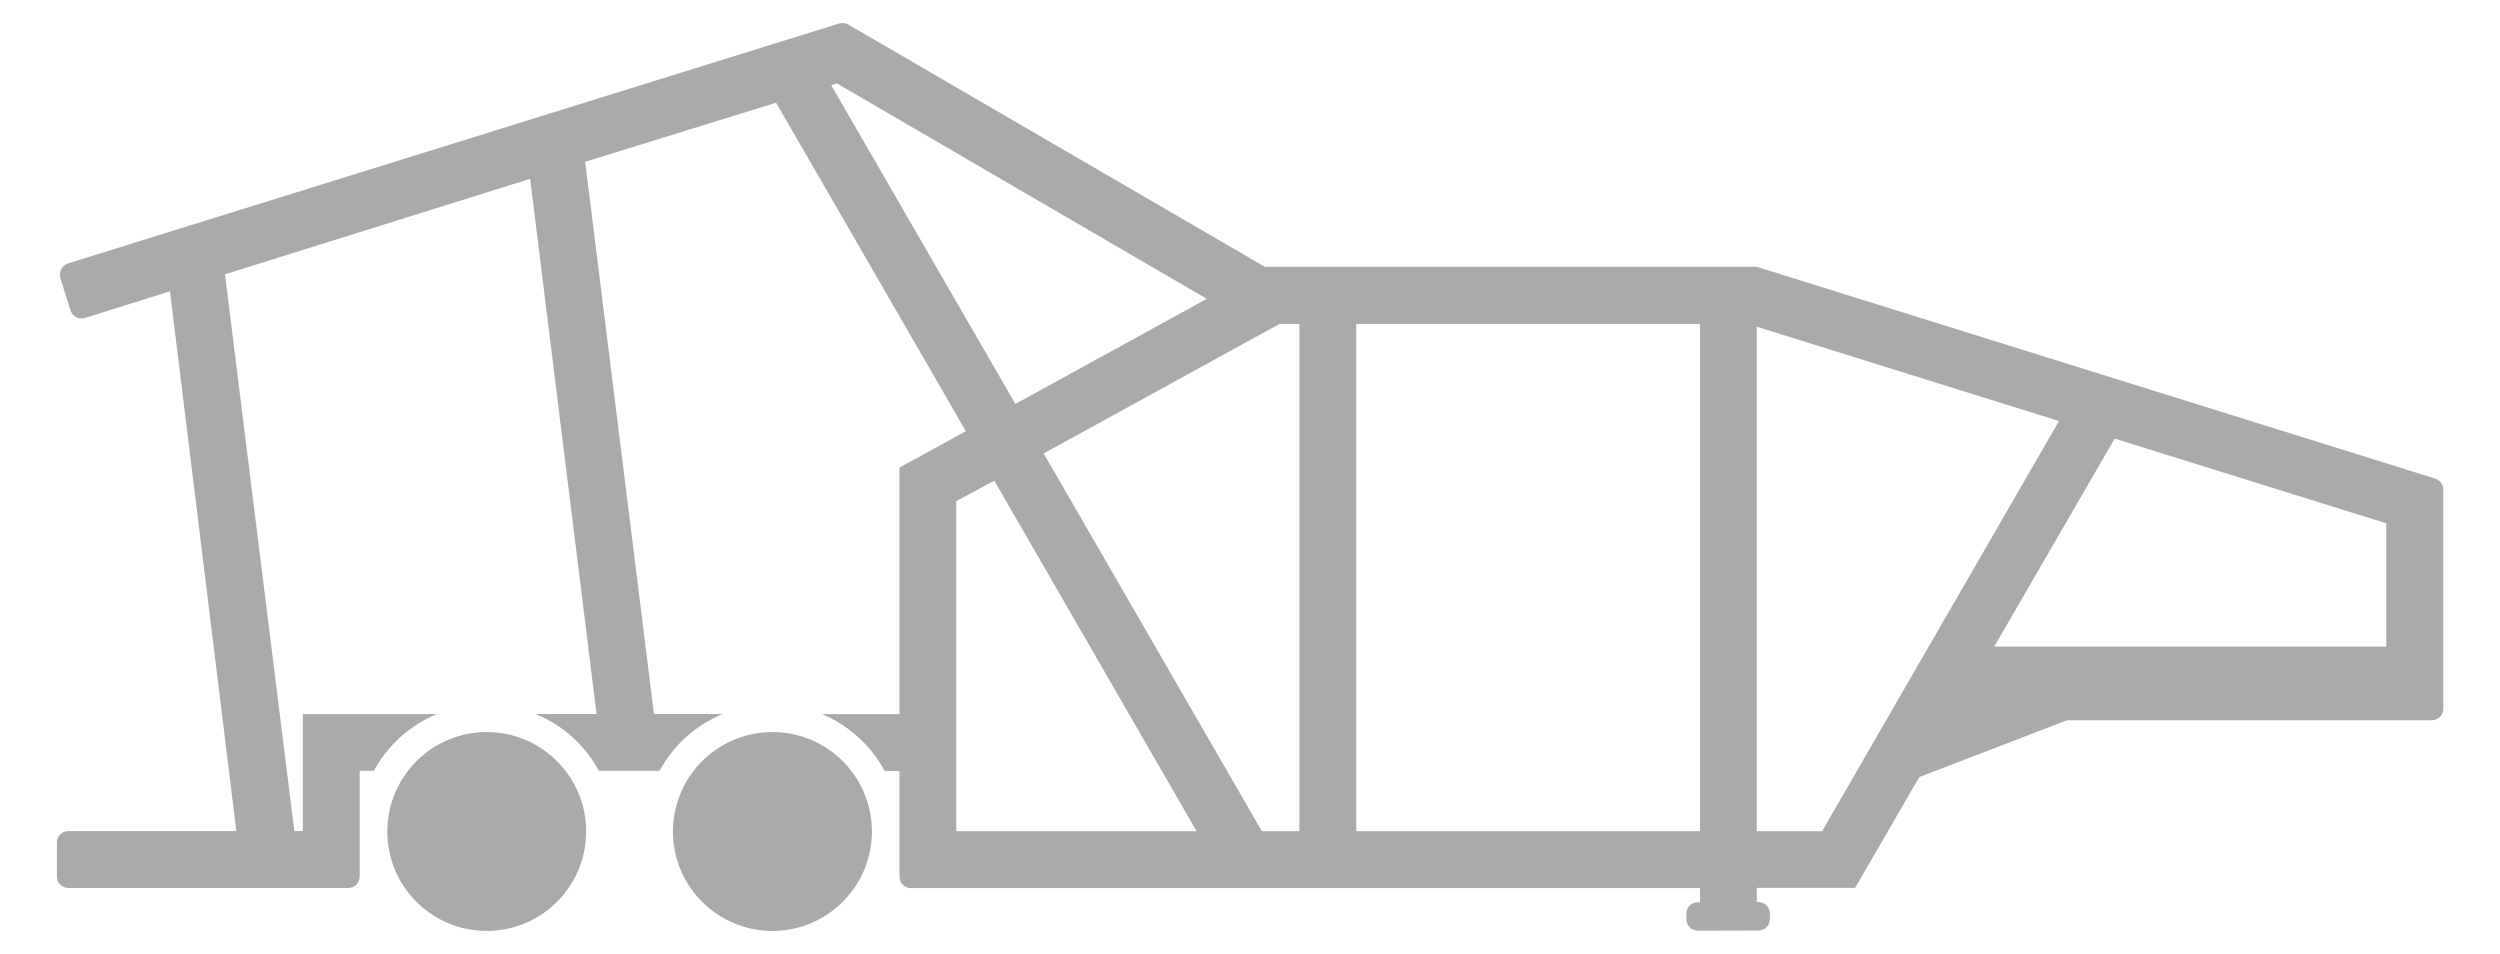
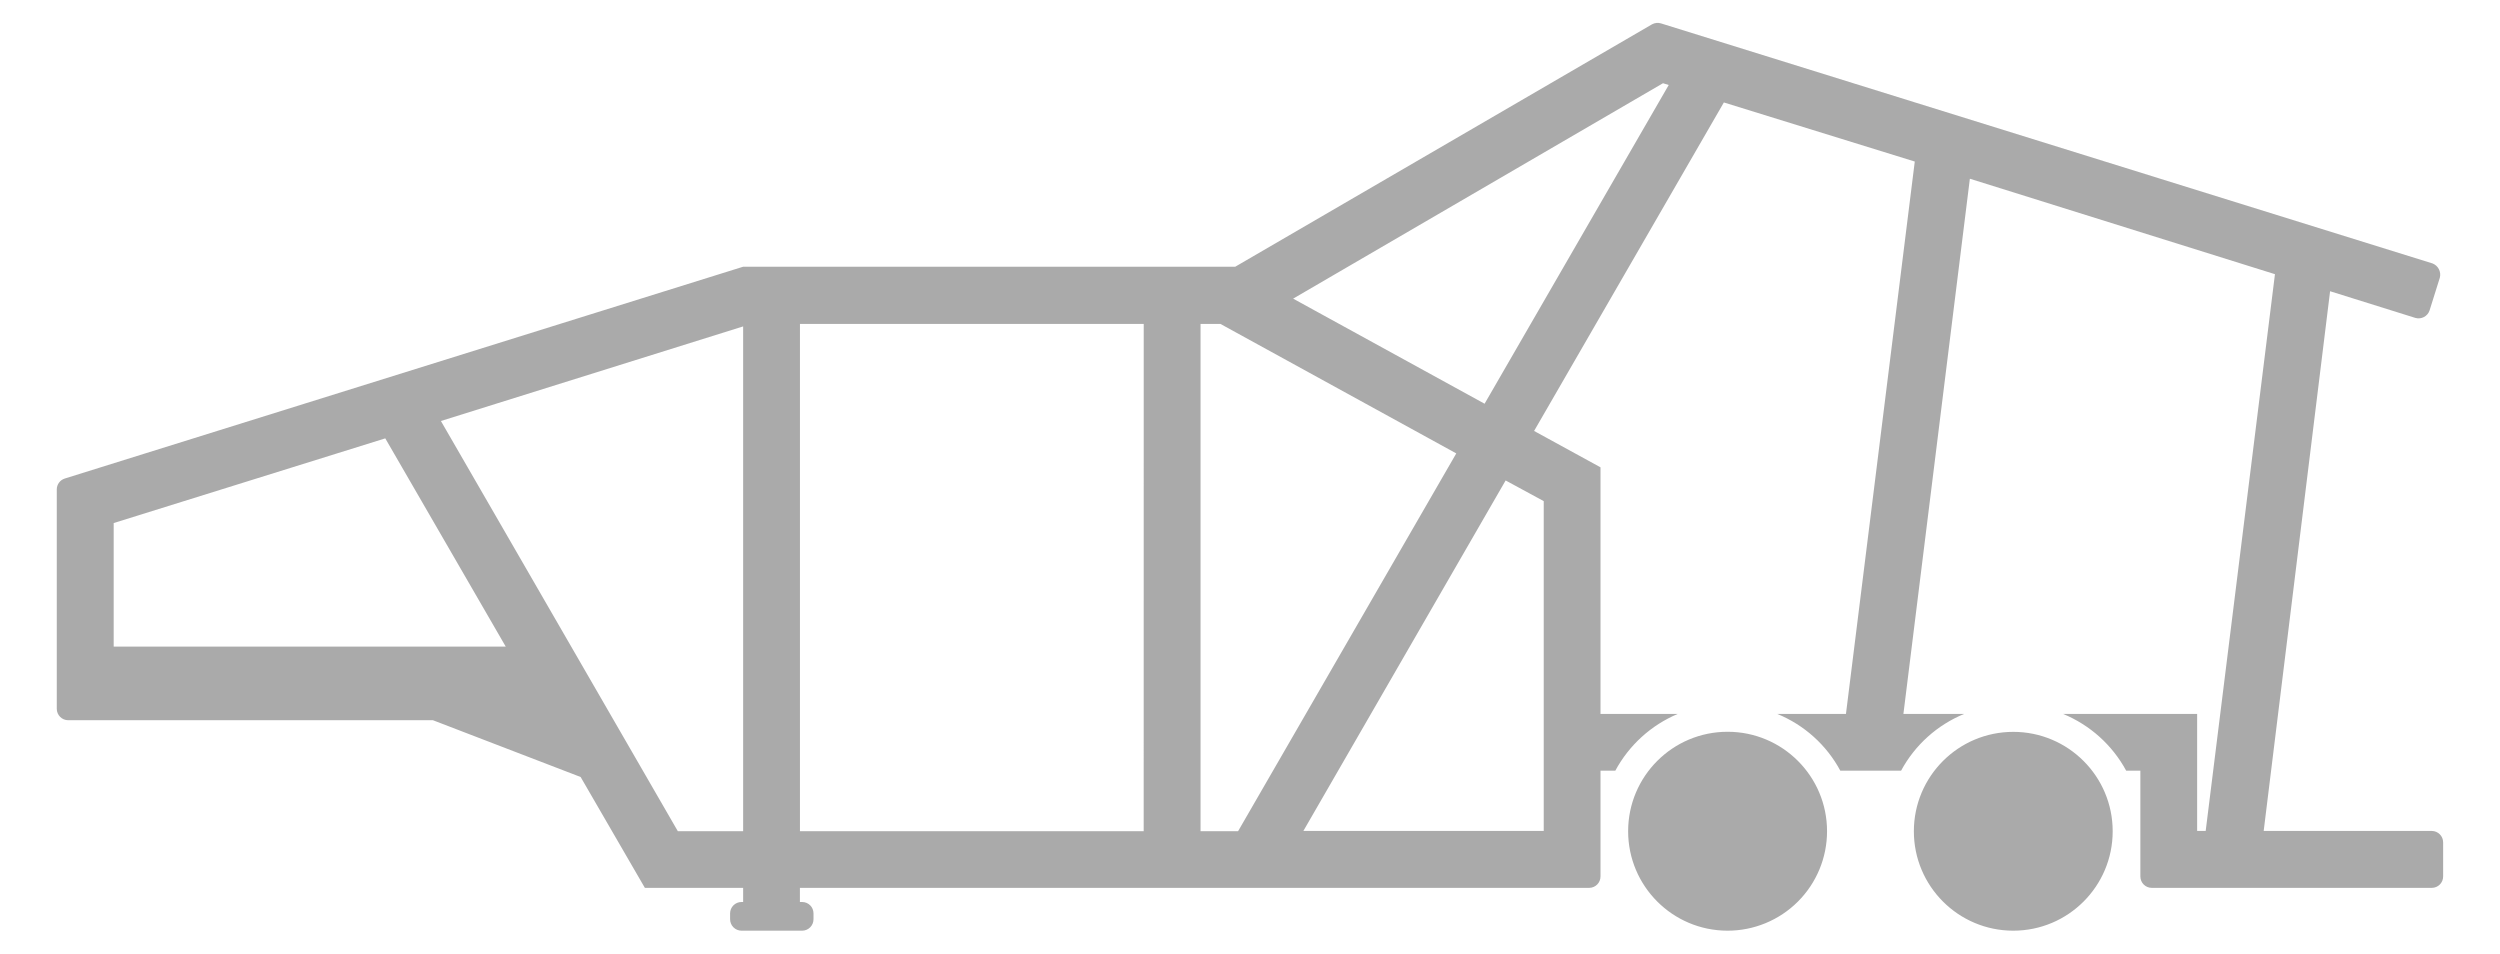
- <svg xmlns="http://www.w3.org/2000/svg" width="55" height="20.976" viewBox="0 0 55 20.976">
-   <g transform="translate(-146 -301.535)">
-     <rect width="55" height="20" transform="translate(146 302.011)" fill="#aaa" opacity="0" />
-     <path d="M1025.555-9687.2a2.187,2.187,0,0,1,2.19-2.187,2.188,2.188,0,0,1,2.187,2.187,2.189,2.189,0,0,1-2.187,2.188A2.188,2.188,0,0,1,1025.555-9687.2Zm-6.284,0a2.187,2.187,0,0,1,2.187-2.187,2.187,2.187,0,0,1,2.187,2.187,2.187,2.187,0,0,1-2.187,2.188A2.187,2.187,0,0,1,1019.271-9687.2Zm28.828,2.183a.251.251,0,0,1-.248-.251v-.124a.25.25,0,0,1,.248-.251h.051v-.312h-17.364a.25.25,0,0,1-.248-.251v-2.326h-.326a2.79,2.79,0,0,0-1.374-1.249h1.7v-5.425l1.461-.8-4.175-7.227-4.2,1.3,1.513,12.149h1.513a2.763,2.763,0,0,0-1.388,1.249h-1.337a2.772,2.772,0,0,0-1.388-1.249h1.337l-1.461-11.774-6.713,2.1,1.525,12.249h.188v-2.574h2.95a2.782,2.782,0,0,0-1.388,1.249h-.312v2.326a.251.251,0,0,1-.251.251h-6.162a.25.25,0,0,1-.248-.251v-.75a.251.251,0,0,1,.248-.251h3.7l-1.461-11.874-1.875.587a.255.255,0,0,1-.312-.163l-.227-.724a.266.266,0,0,1,.163-.312l16.971-5.28a.255.255,0,0,1,.2.021l9.168,5.332H1049.4l14.926,4.659a.252.252,0,0,1,.175.239v4.827a.252.252,0,0,1-.251.251h-8.026l-3.249,1.249-1.413,2.438H1049.4v.312h.036a.251.251,0,0,1,.251.251v.124a.252.252,0,0,1-.251.251Zm1.3-2.189h1.437l5.212-9.024-6.649-2.075Zm-8.812,0h7.563v-11.16h-7.563Zm-6.876-8.311,4.8,8.311h.826v-11.16h-.438Zm-1.924,1.05v7.261h5.288l-4.45-7.711Zm22.836,3.2h8.625v-2.713l-5.975-1.863Zm-25.586-12.351,4.051,7.012,4.211-2.312-8.137-4.739Z" transform="translate(-864.75 10007.027)" fill="#aaa" stroke="rgba(0,0,0,0)" stroke-miterlimit="10" stroke-width="1" />
+ <svg xmlns="http://www.w3.org/2000/svg" width="55" height="20.975" viewBox="0 0 55 20.975">
+   <g transform="translate(0 0.475)">
+     <rect width="55" height="20" fill="#aaa" opacity="0" />
+     <path d="M13.554,2.188A2.188,2.188,0,1,0,15.744,0,2.187,2.187,0,0,0,13.554,2.188Zm-6.284,0A2.187,2.187,0,1,0,9.458,0,2.187,2.187,0,0,0,7.27,2.188ZM36.1,0a.251.251,0,0,0-.248.251V.38A.25.25,0,0,0,36.1.631h.051V.942H18.786a.25.25,0,0,0-.248.251V3.52h-.326a2.79,2.79,0,0,1-1.374,1.249h1.7v5.425l1.461.8-4.175,7.227-4.2-1.3L13.138,4.769H14.65A2.763,2.763,0,0,1,13.262,3.52H11.925a2.772,2.772,0,0,1-1.388,1.249h1.337L10.412,16.543,3.7,14.443,5.224,2.194h.188V4.769h2.95A2.782,2.782,0,0,1,6.973,3.52H6.661V1.193A.251.251,0,0,0,6.411.942H.248A.25.25,0,0,0,0,1.193v.75a.251.251,0,0,0,.248.251h3.7L2.487,14.068.611,13.481a.255.255,0,0,0-.312.163l-.227.724a.266.266,0,0,0,.163.312l16.971,5.28a.255.255,0,0,0,.2-.021l9.168-5.332H37.4L52.325,9.947a.252.252,0,0,0,.175-.239V4.881a.252.252,0,0,0-.251-.251H44.224L40.975,3.381,39.562.942H37.4V.631h.036A.251.251,0,0,0,37.687.38V.256A.252.252,0,0,0,37.436,0Zm1.3,2.189h1.437l5.212,9.024L37.4,13.294Zm-8.812,0H36.15v11.16H28.587ZM21.711,10.5l4.8-8.311h.826v11.16H26.9Zm-1.924-1.05V2.194h5.288l-4.45,7.711Zm22.836-3.2h8.625V8.968l-5.975,1.863ZM17.037,18.605l4.051-7.012L25.3,13.905l-8.137,4.739Z" transform="translate(53.749 20) rotate(180)" fill="#aaa" stroke="rgba(0,0,0,0)" stroke-miterlimit="10" stroke-width="1" />
  </g>
</svg>
